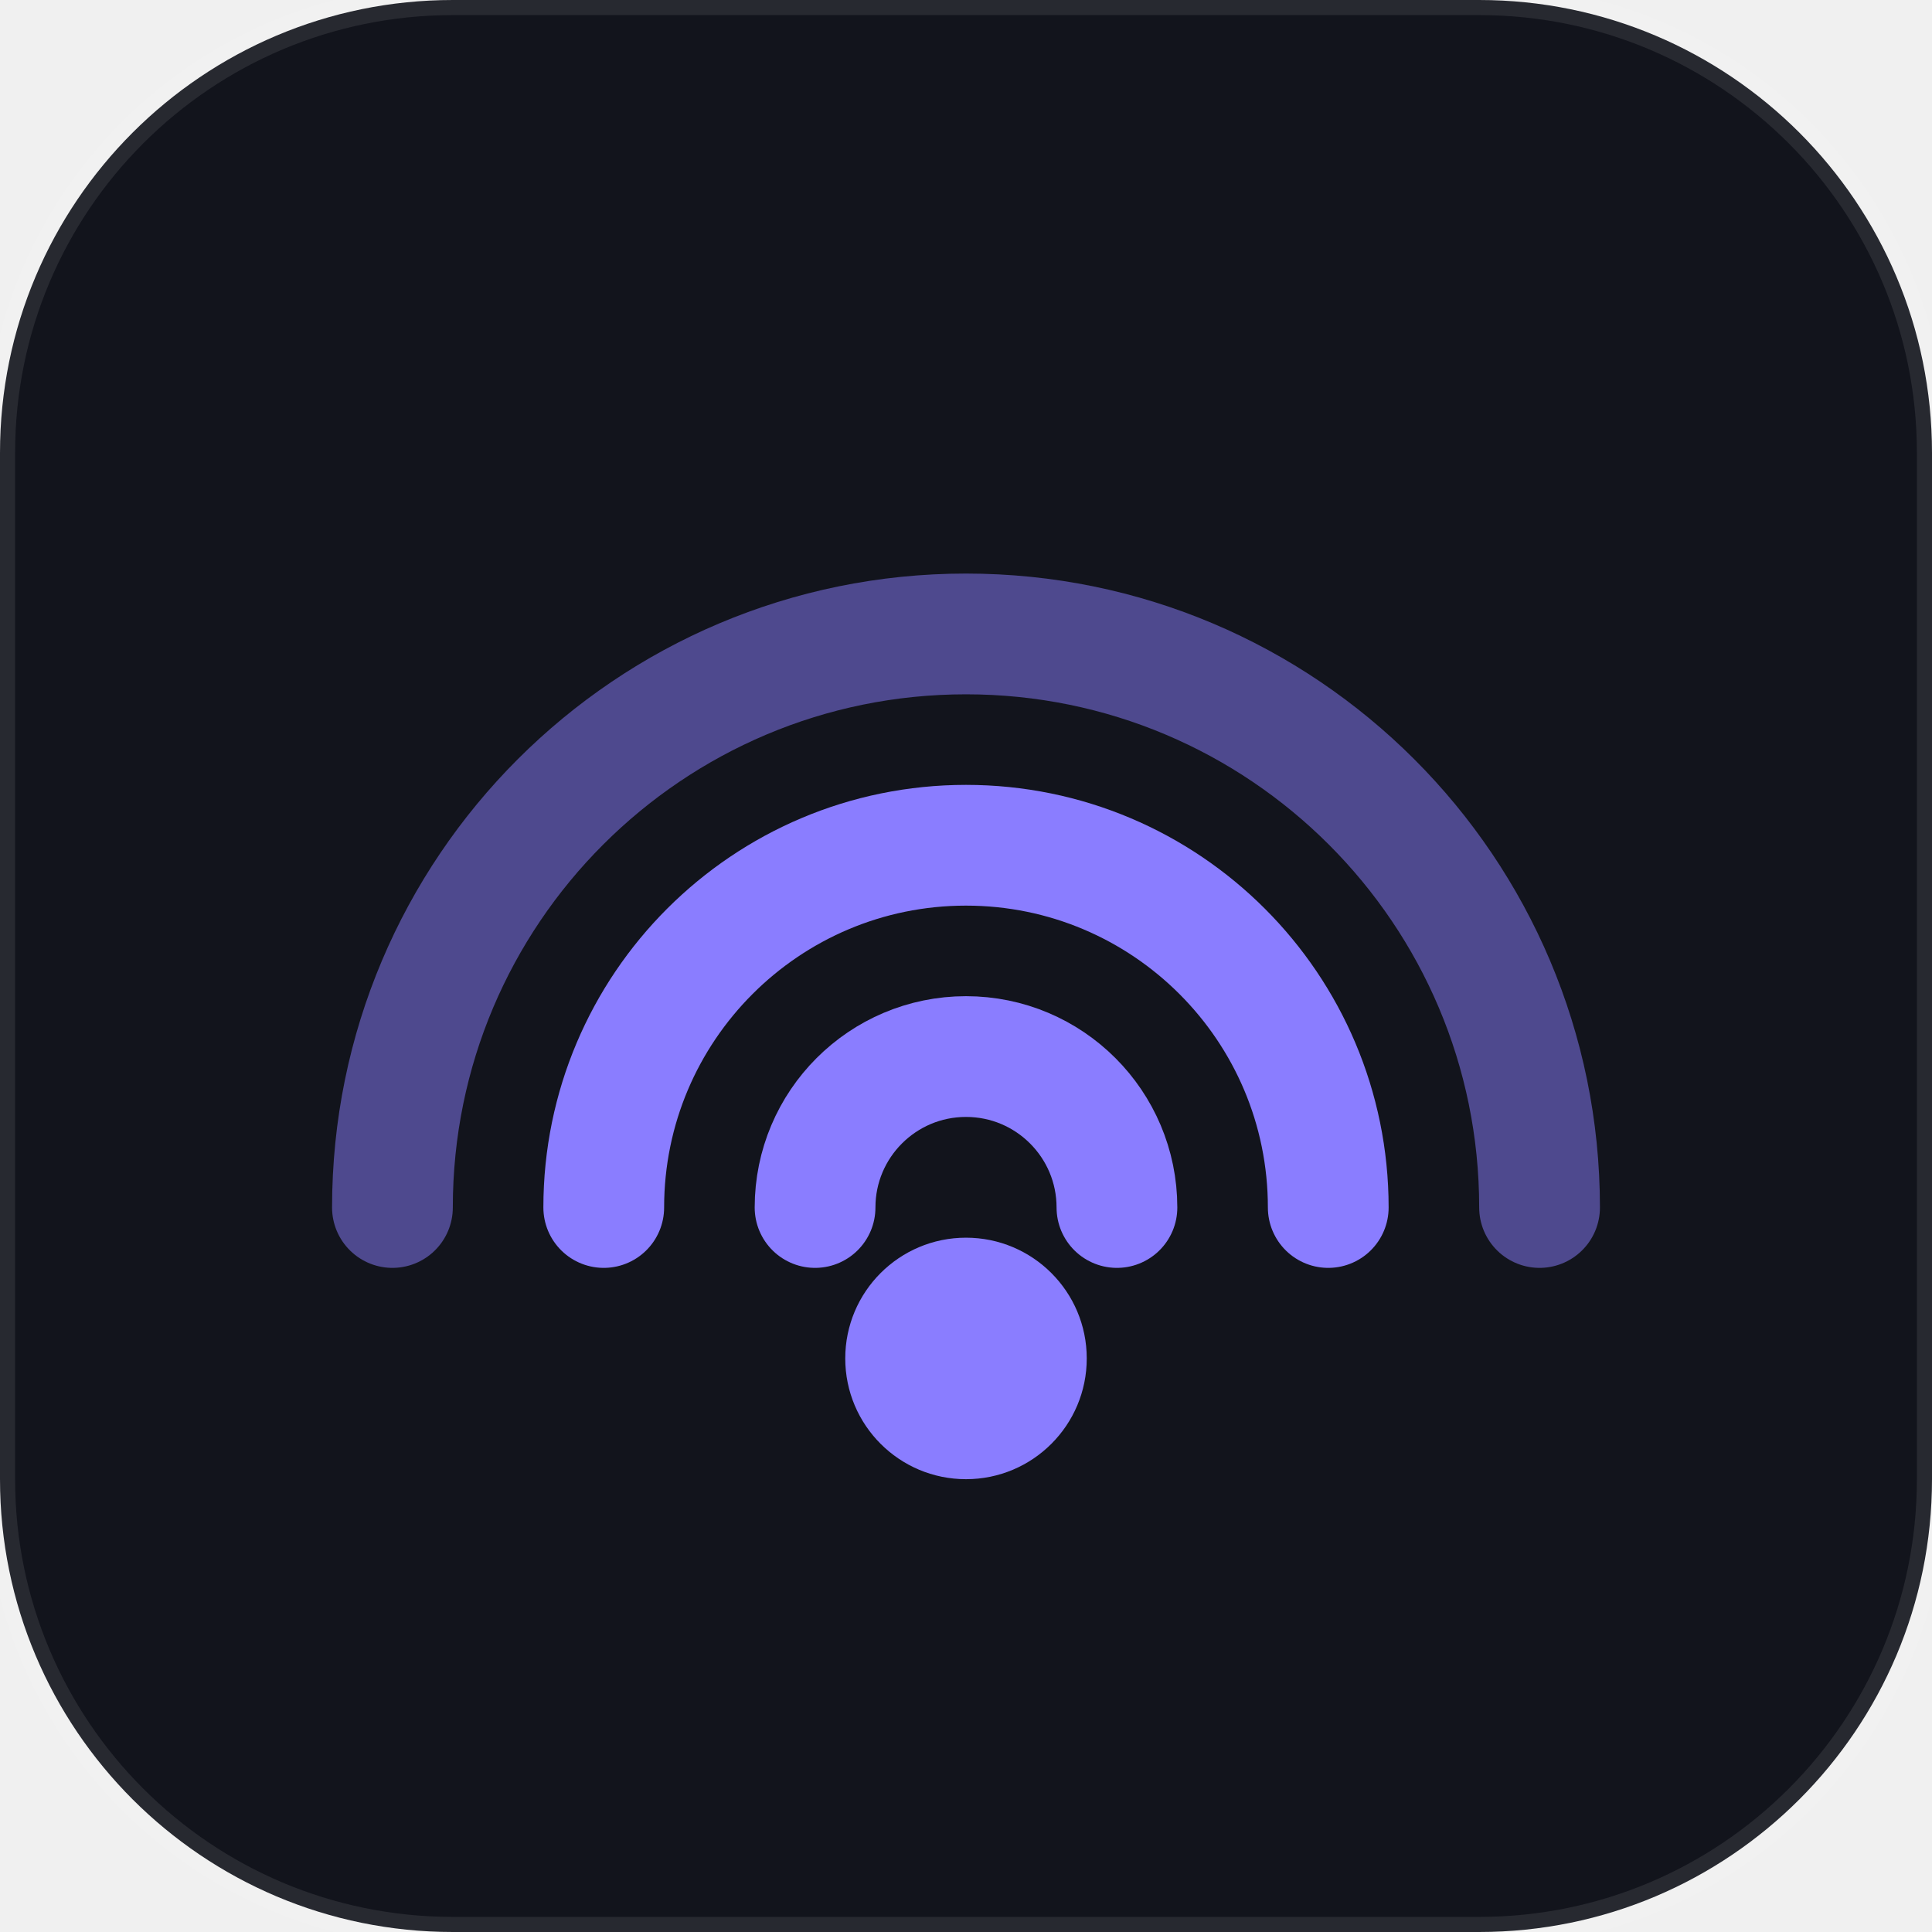
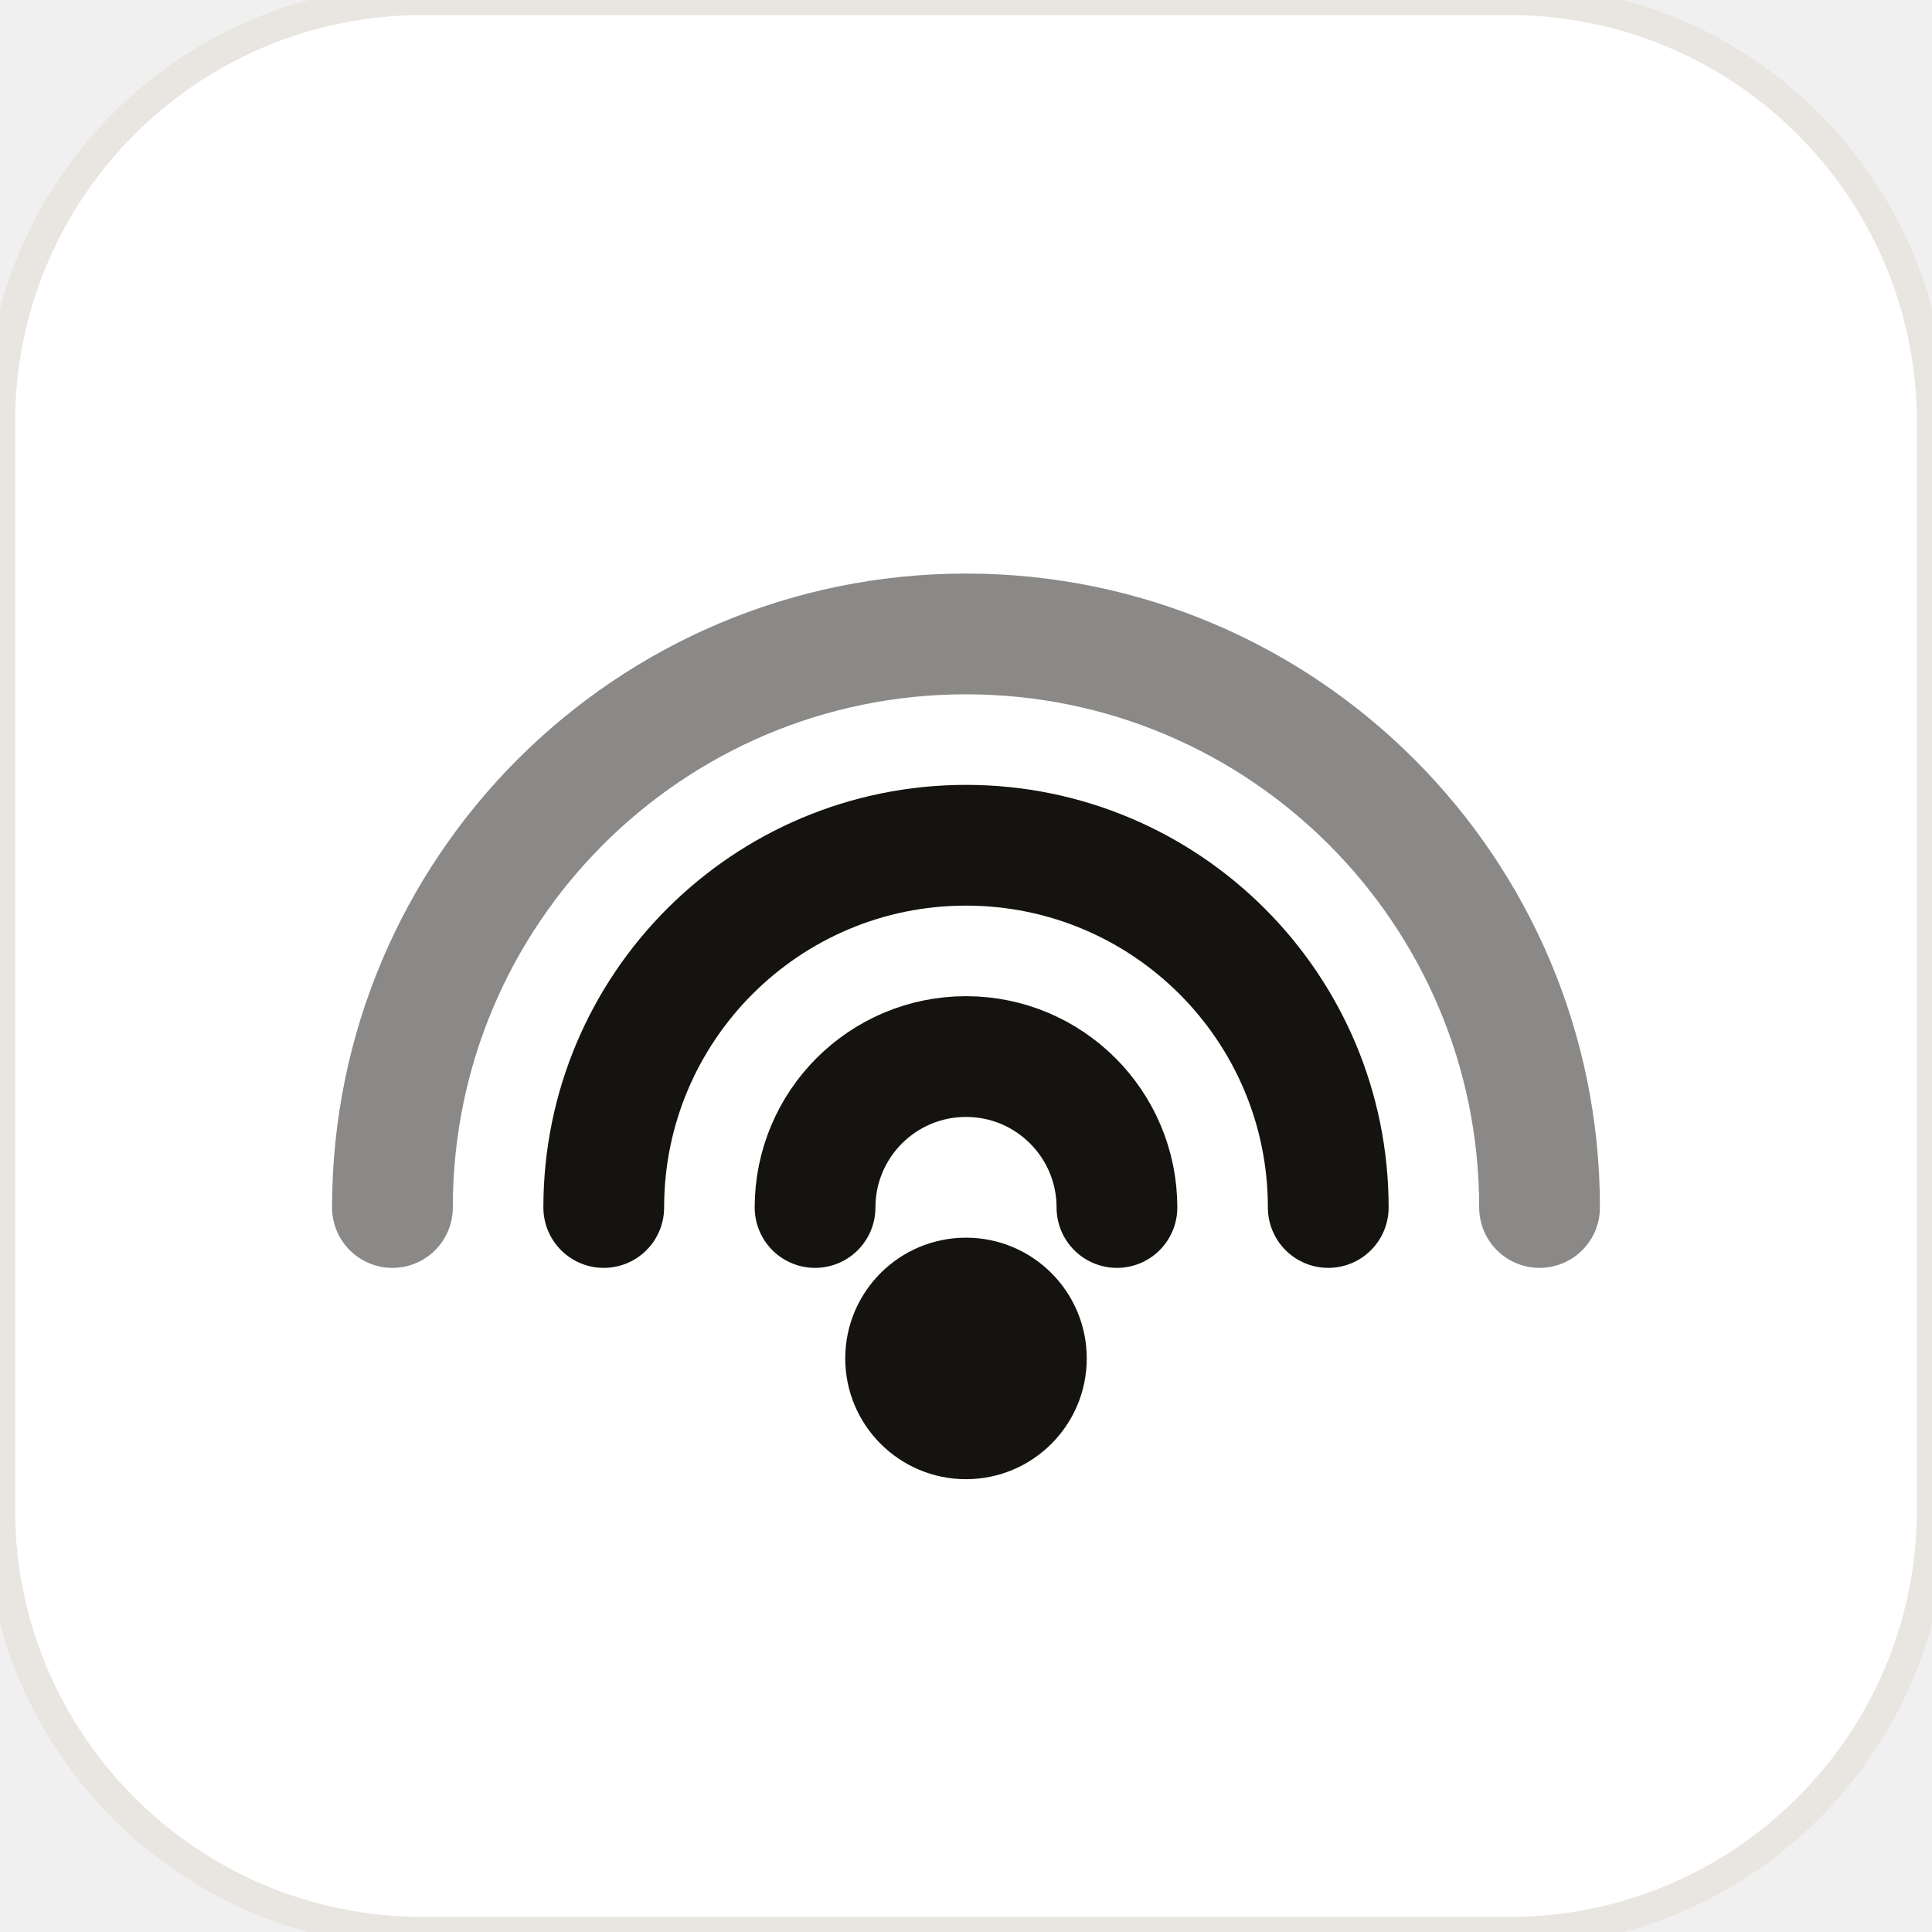
<svg xmlns="http://www.w3.org/2000/svg" viewBox="0 0 64 64">
-   <rect width="64" height="64" rx="15" fill="#12141c" stroke="rgba(255,255,255,.09)" />
-   <g fill="none" stroke="#8a7dff" stroke-width="4" stroke-linecap="round">
+   <rect width="64" height="64" rx="14" fill="#ffffff" stroke="#e9e6e1" />
+   <g fill="none" stroke="#15130f" stroke-width="4" stroke-linecap="round">
    <path d="M20 40a12 12 0 0 1 24 0" />
    <path d="M13 40a19 19 0 0 1 38 0" opacity=".5" />
    <path d="M27 40a5 5 0 0 1 10 0" />
  </g>
-   <circle cx="32" cy="45" r="4" fill="#8a7dff" />
+   <circle cx="32" cy="45" r="4" fill="#15130f" />
</svg>
